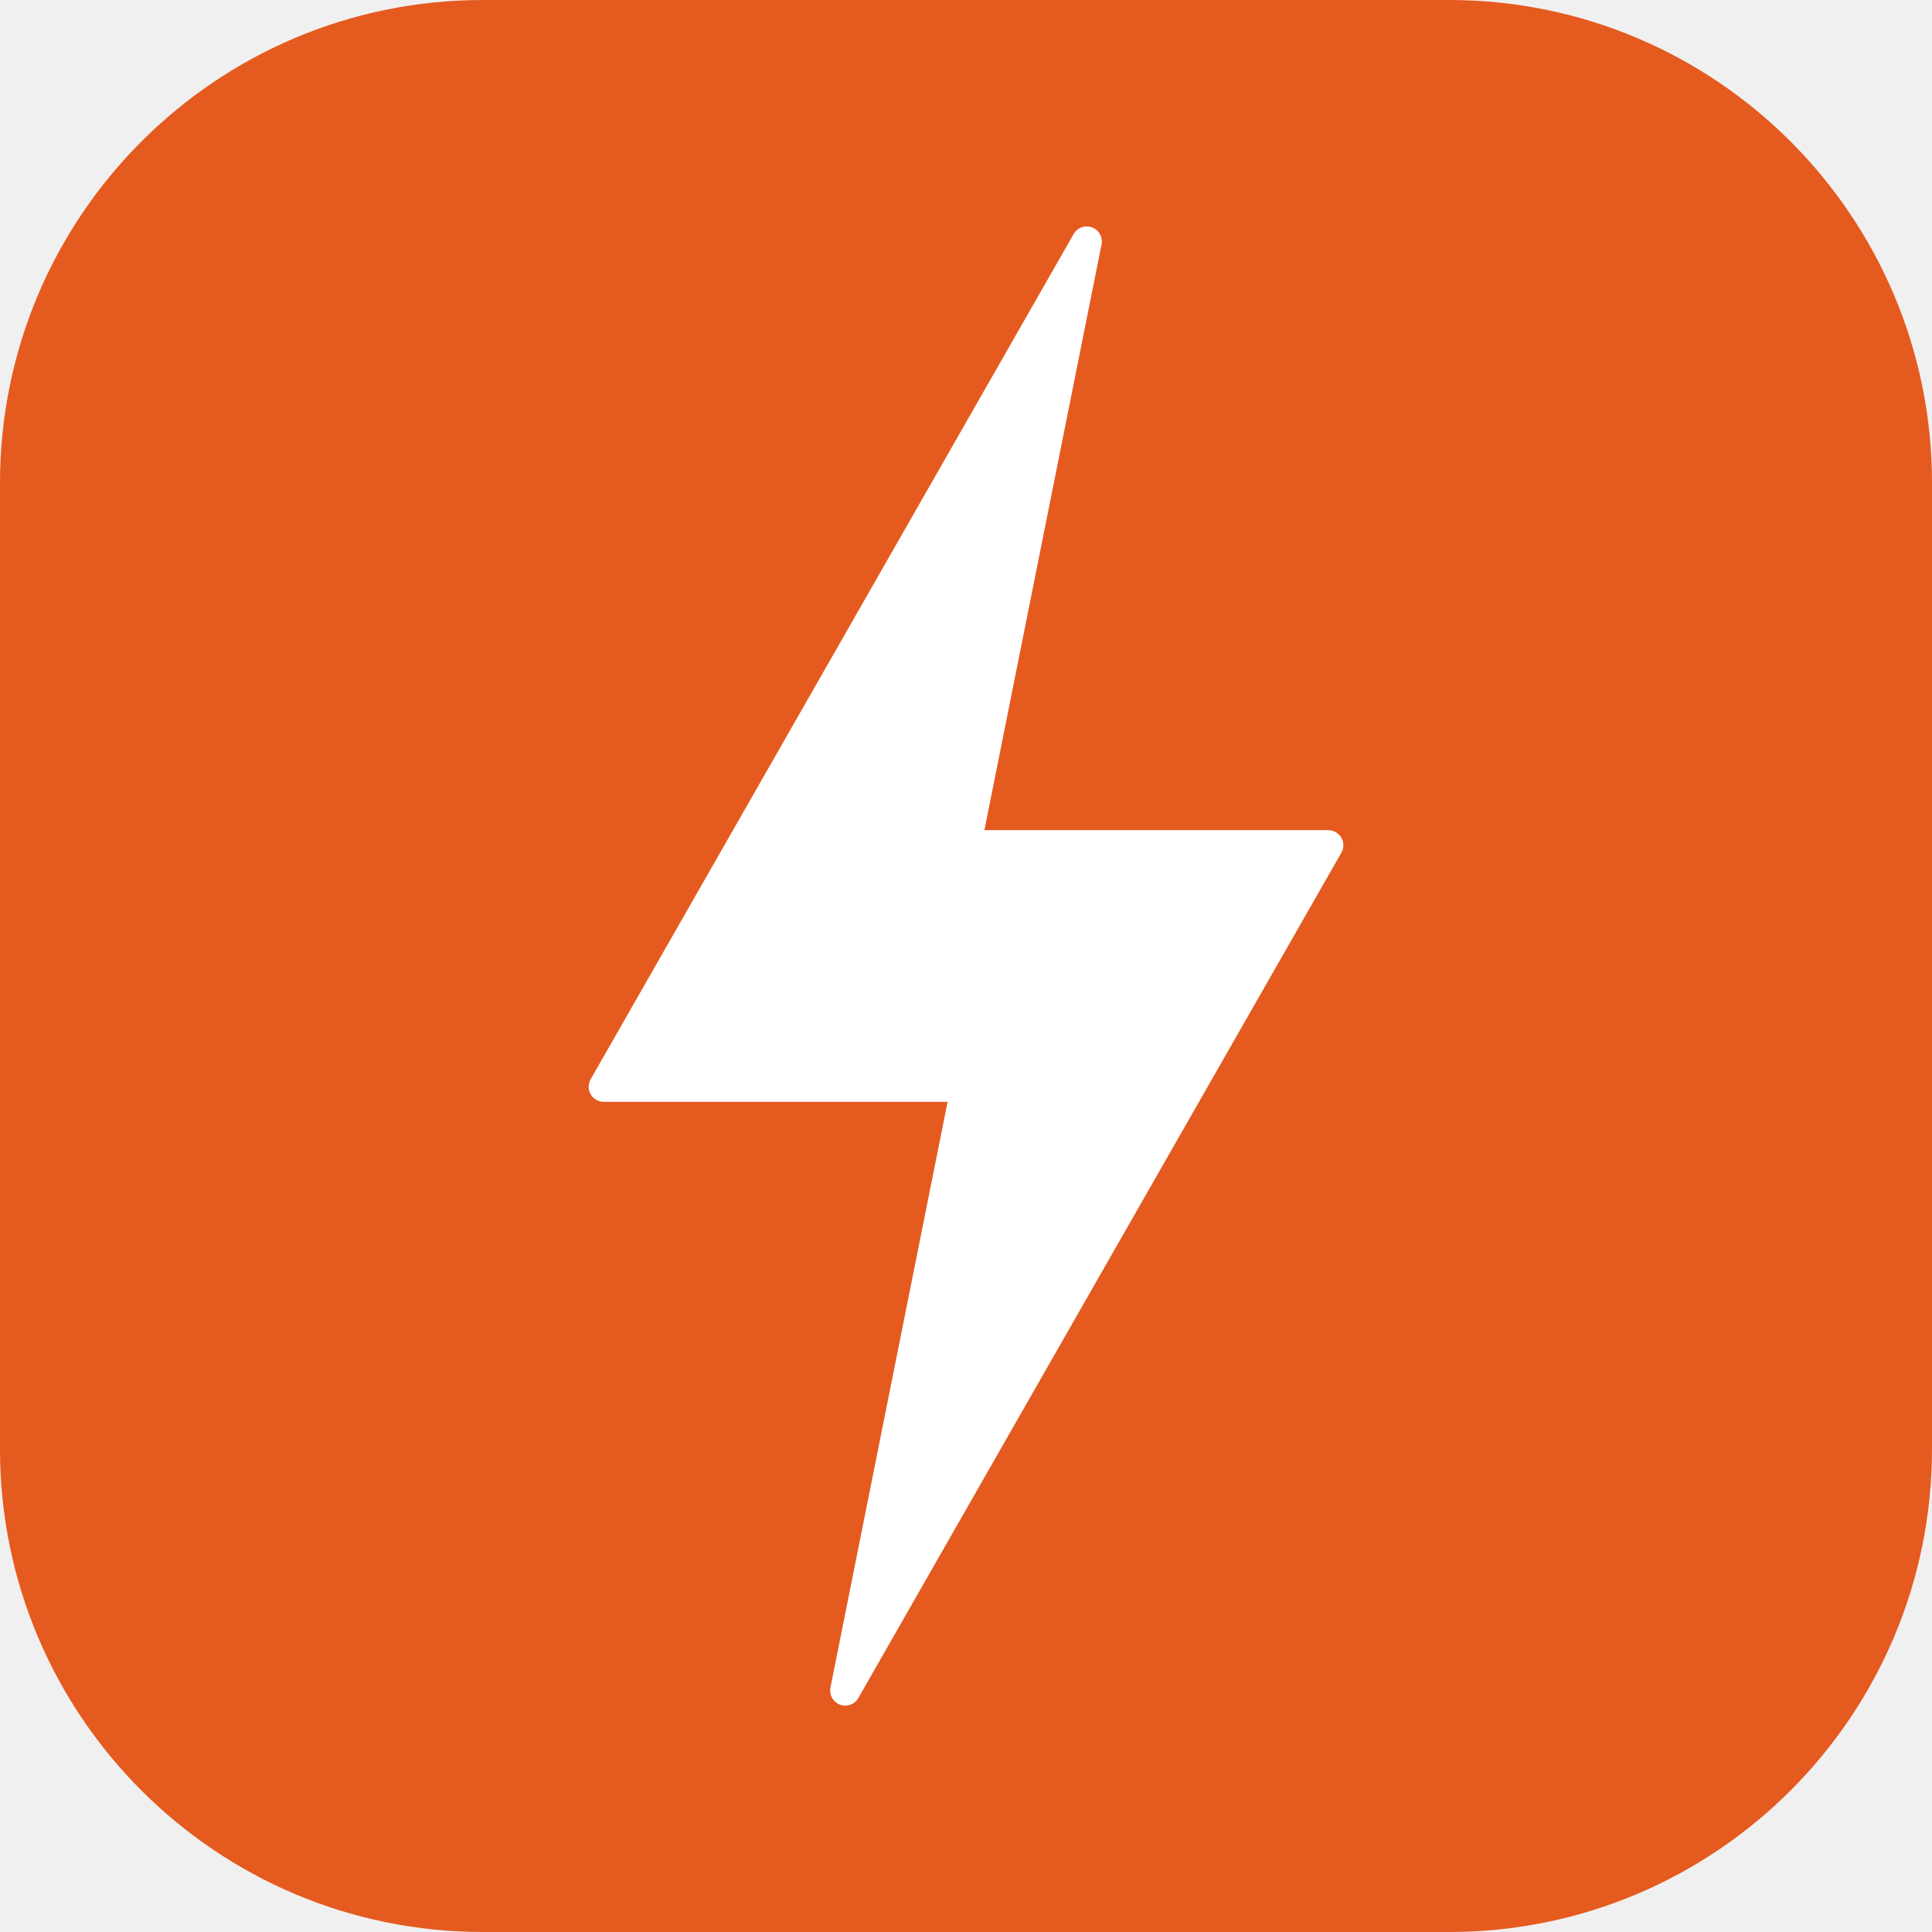
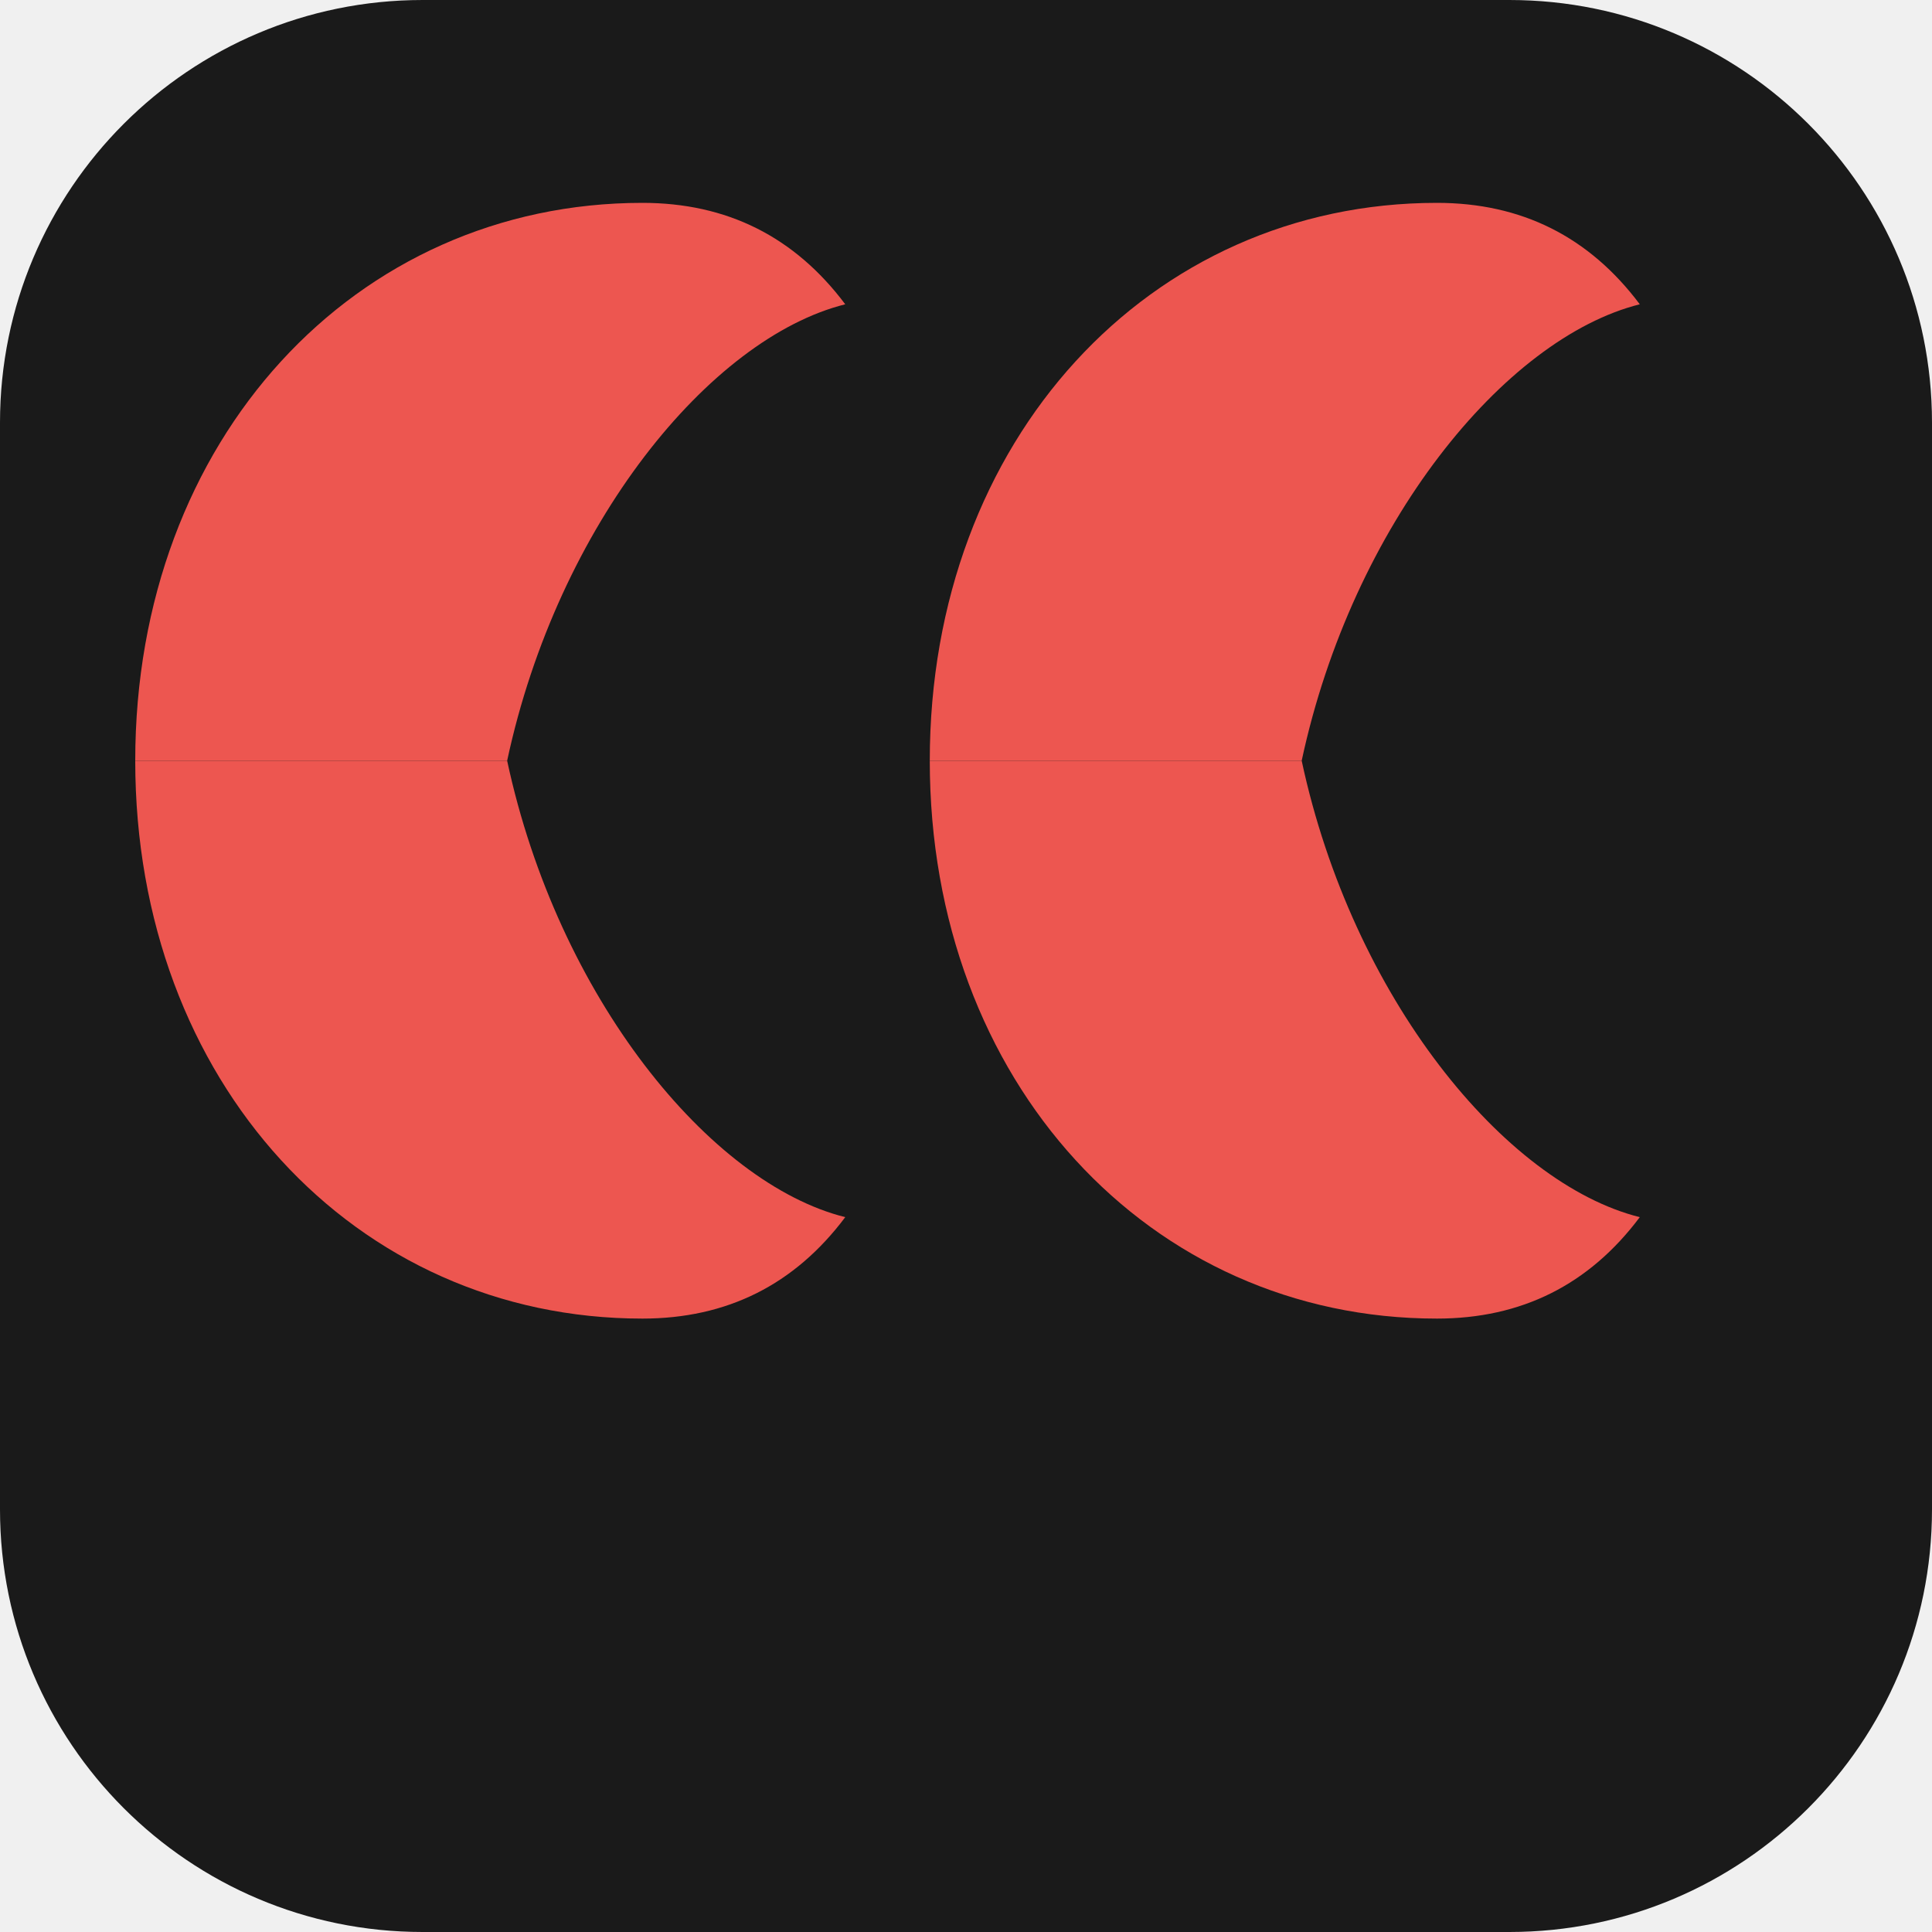
<svg xmlns="http://www.w3.org/2000/svg" viewBox="0 0 32 32">
-   <rect width="32" height="32" rx="8" fill="#e55a1f" />
-   <polygon points="18,4 10,18 16,18 14,28 22,14 16,14" fill="white" stroke="white" stroke-width="0.5" stroke-linejoin="round" />
+   <rect width="32" height="32" rx="7" fill="#1a1a1a" />
+   <g fill="#ED5650" transform="scale(0.28) translate(5, 9)">
+     <path d="M3 36C3 17 16 3 33 3c5 0 9 2 12 6C37 11 28 22 25 36H3z" />
+     <path d="M3 36C3 55 16 69 33 69c5 0 9-2 12-6C37 61 28 50 25 36H3z" />
+     <path d="M50 36C50 17 63 3 80 3c5 0 9 2 12 6C84 11 75 22 72 36H50z" />
+     <path d="M50 36C50 55 63 69 80 69c5 0 9-2 12-6C84 61 75 50 72 36H50z" />
+   </g>
</svg>
